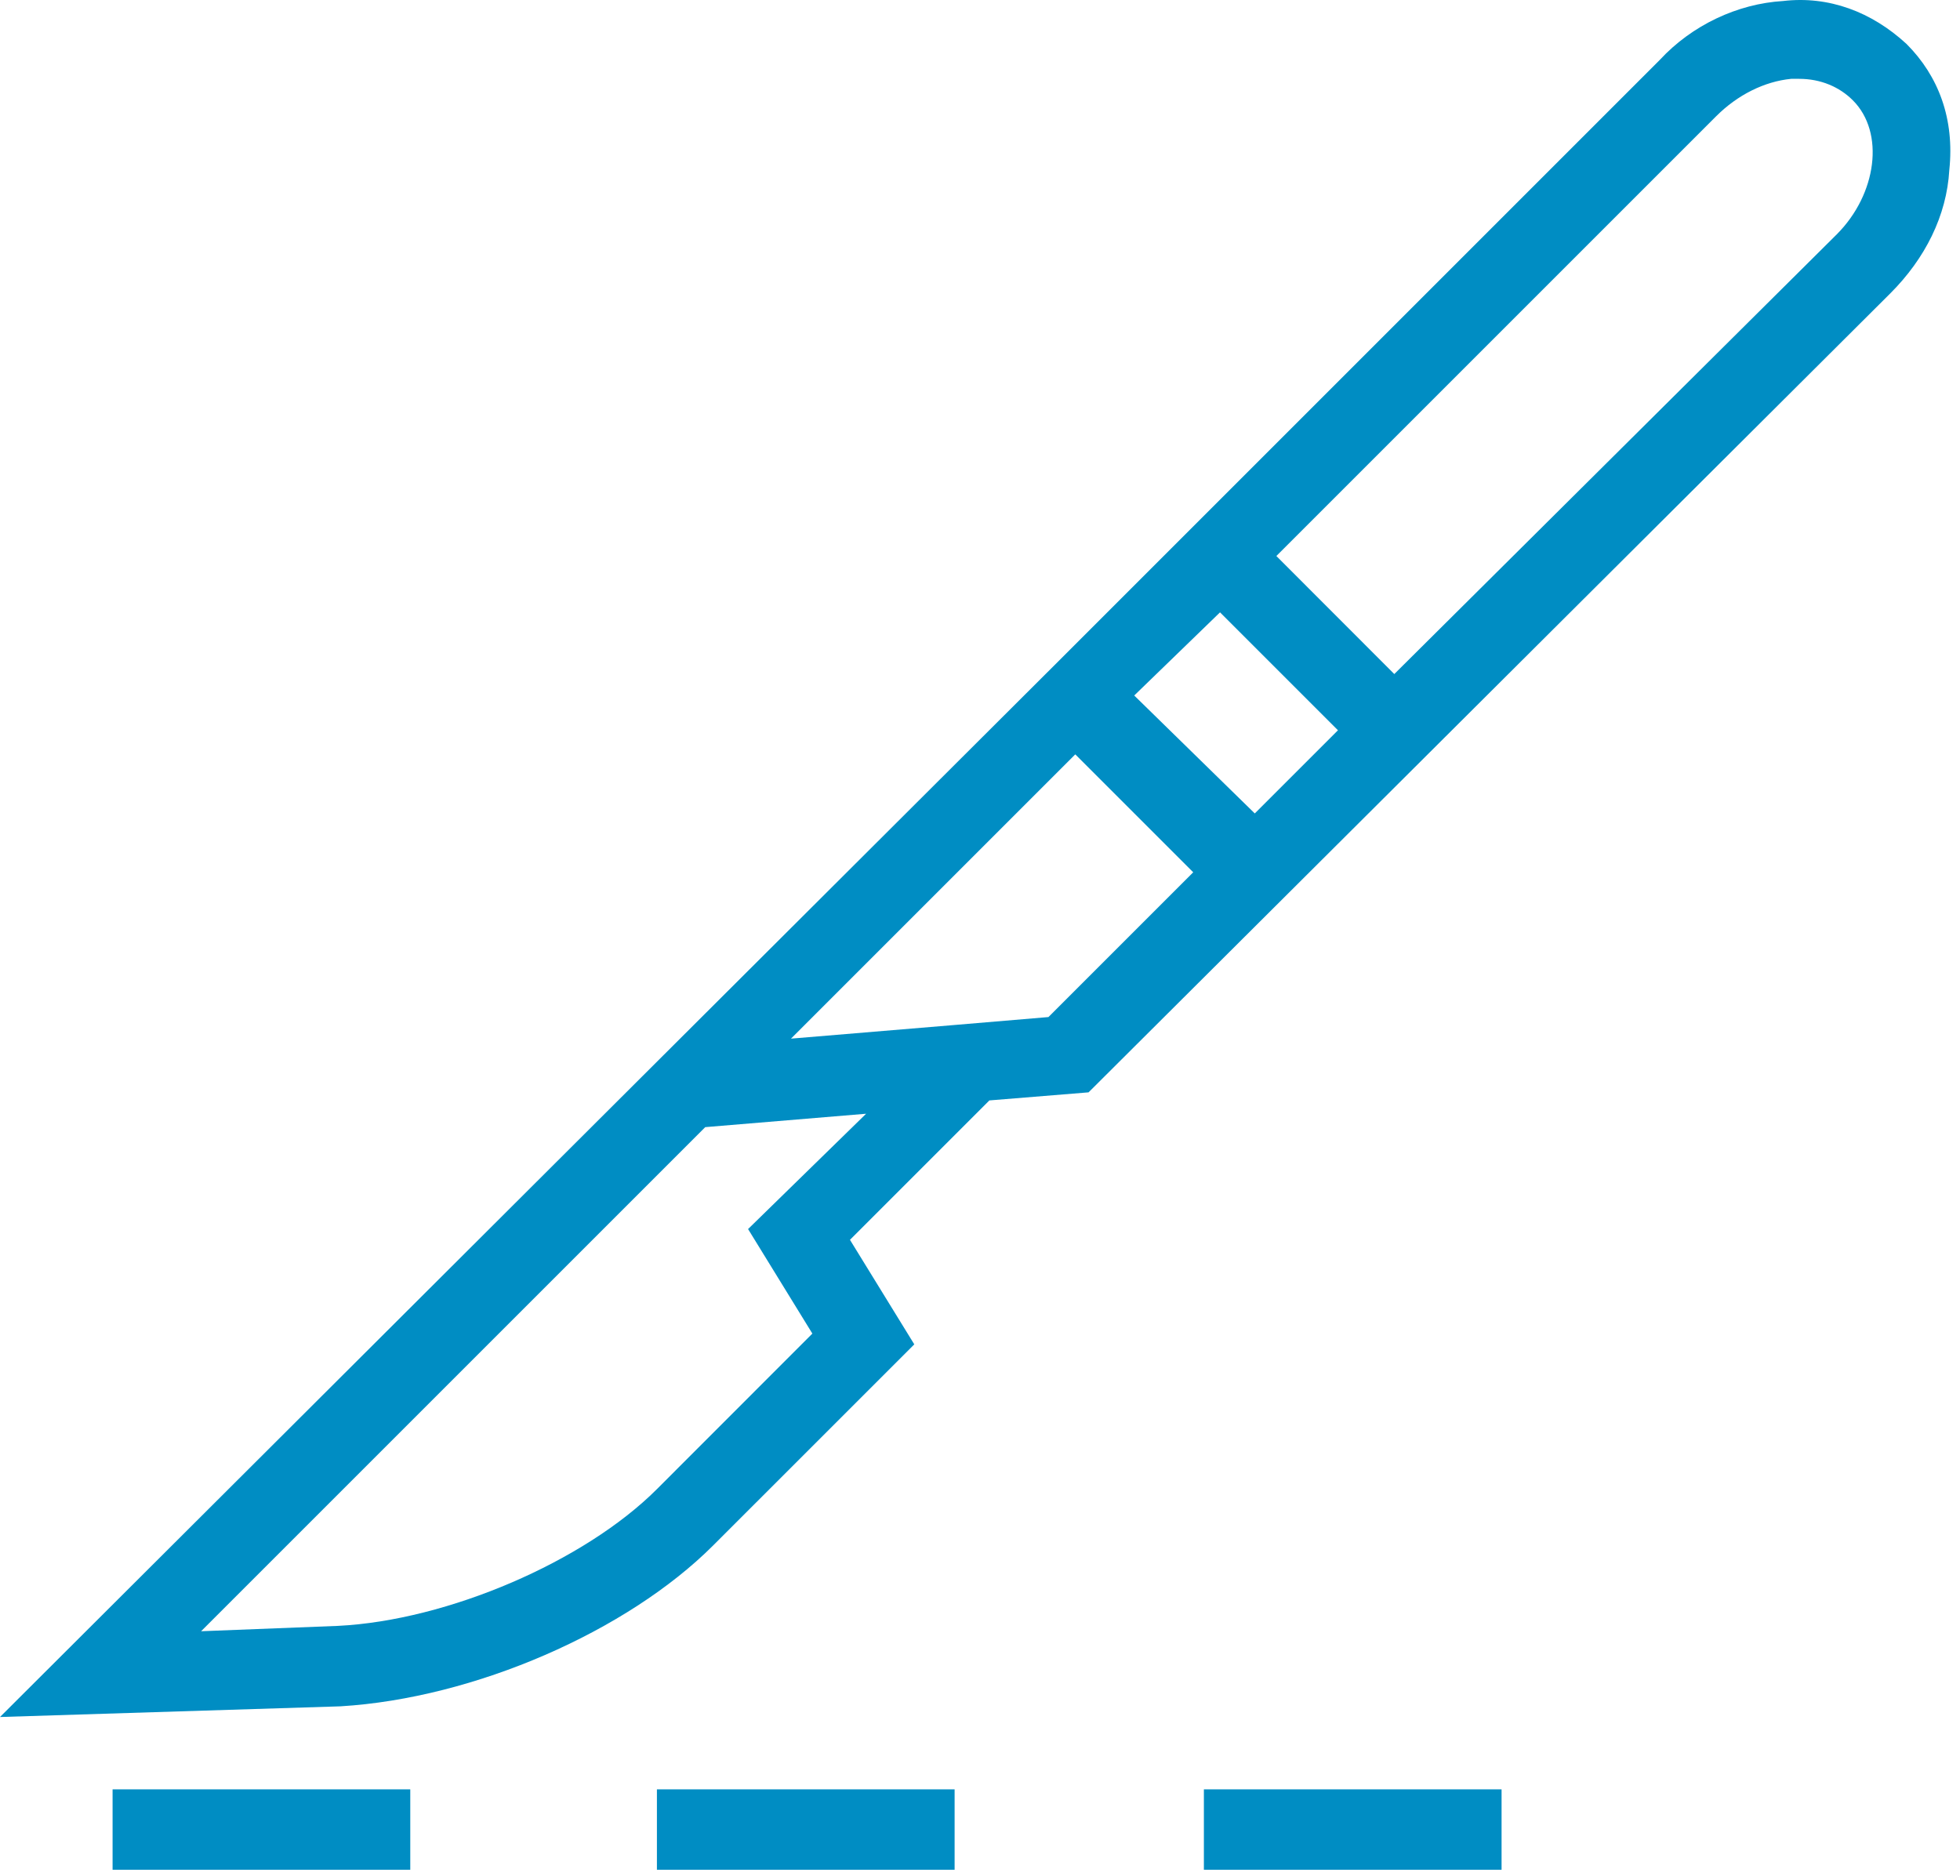
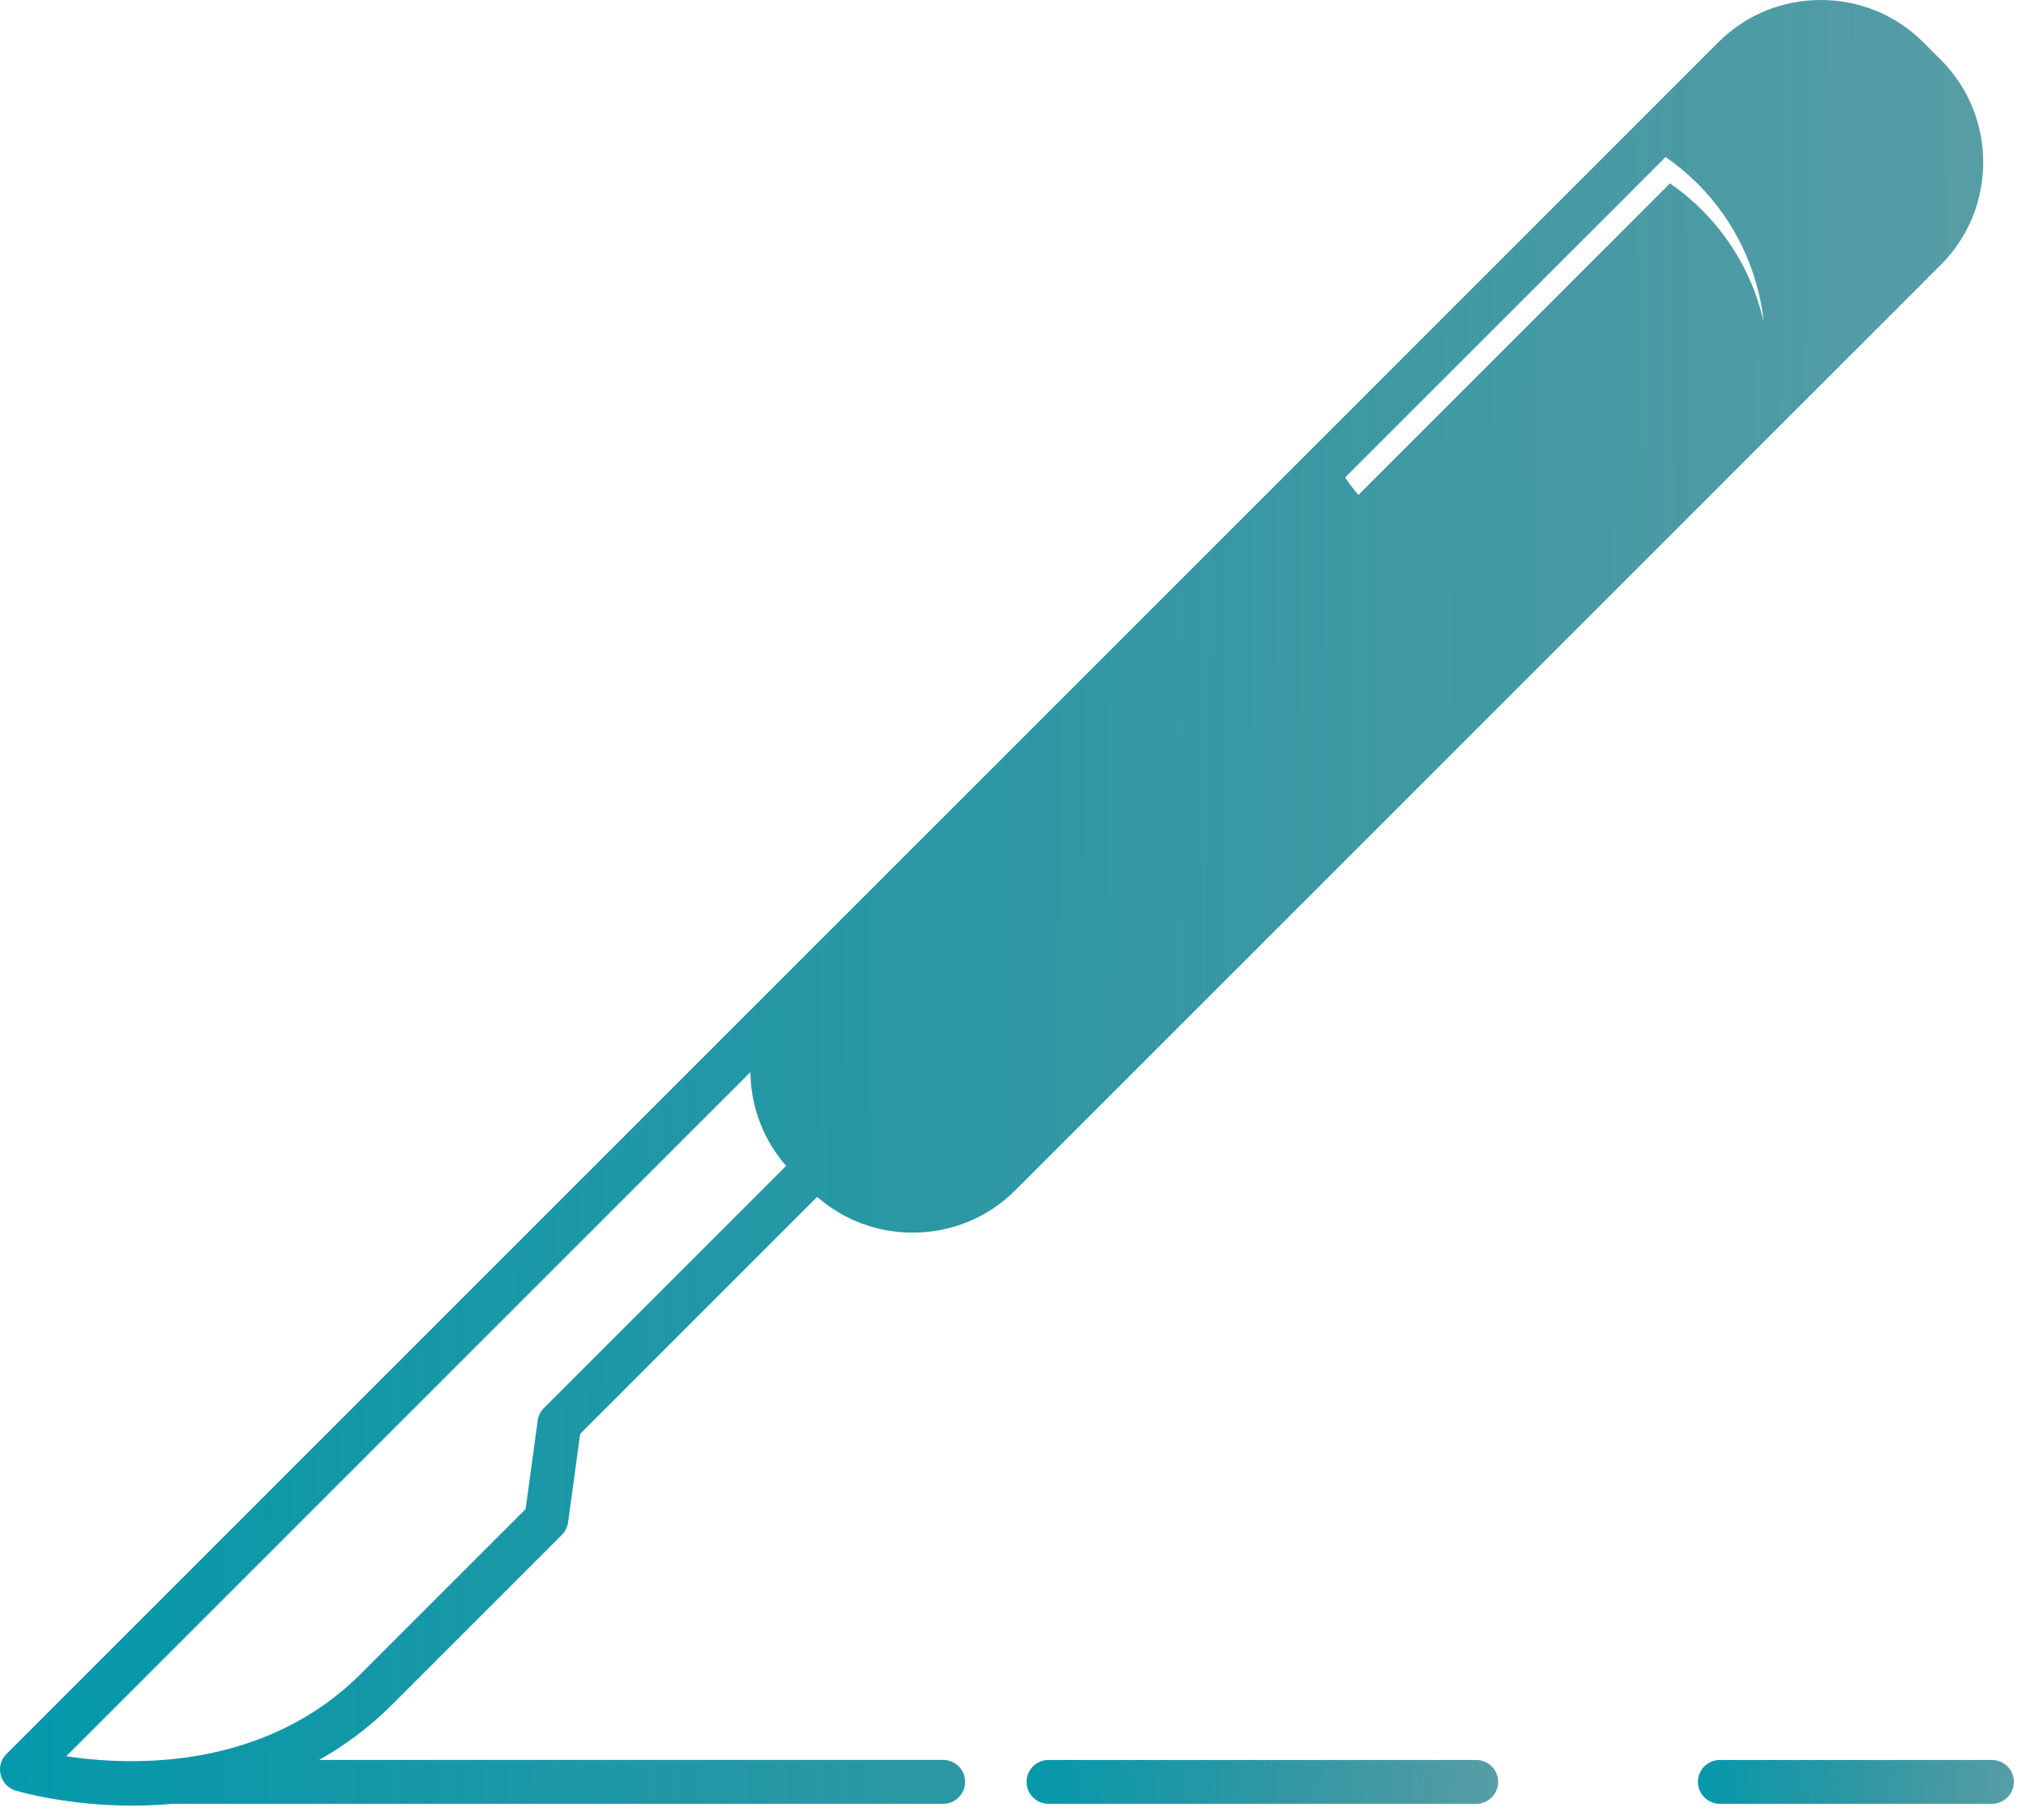
- <svg xmlns="http://www.w3.org/2000/svg" width="93" height="89" viewBox="0 0 93 89" fill="none">
-   <path d="M90.462 2.085C88.807 0.56 86.774 -0.206 84.607 0.048C82.445 0.177 80.283 1.191 78.752 2.846L50.126 31.472L0 81.475L16.157 80.968C22.518 80.585 29.769 77.404 33.839 73.334L43.382 63.792L40.33 58.832L46.945 52.217L51.651 51.834L89.695 13.919C91.35 12.264 92.369 10.231 92.493 8.064C92.747 5.649 91.987 3.611 90.462 2.085ZM37.532 49.285L51.021 35.796L56.617 41.392L49.748 48.261L45.166 48.648L37.532 49.285ZM53.818 33.003L57.889 29.057L63.485 34.653L59.538 38.599L53.818 33.003ZM60.562 26.384L81.425 5.521C82.444 4.502 83.717 3.866 84.989 3.741H85.372C86.39 3.741 87.28 4.124 87.916 4.76C89.442 6.286 89.059 9.213 87.151 11.122L66.158 31.985L60.562 26.384ZM35.495 58.321L38.546 63.281L31.171 70.661C27.736 74.095 21.246 76.893 16.033 77.151L9.542 77.405L33.463 53.485L41.096 52.849L35.495 58.321Z" fill="#008DC3" />
-   <path d="M5.342 84.908H19.467V88.725H5.342V84.908Z" fill="#008DC3" />
-   <path d="M31.17 84.908H45.295V88.725H31.17V84.908Z" fill="#008DC3" />
-   <path d="M57.123 84.908H71.248V88.725H57.123V84.908Z" fill="#008DC3" />
+ <svg xmlns="http://www.w3.org/2000/svg" width="59" height="53" viewBox="0 0 59 53" fill="none">
+   <path d="M16.363 44.701C16.461 44.602 16.525 44.474 16.544 44.336L16.895 41.761L23.797 34.857C24.566 35.531 25.542 35.899 26.578 35.899C27.711 35.899 28.771 35.462 29.567 34.666L56.519 7.714C58.166 6.066 58.166 3.387 56.519 1.741L56.011 1.233C55.217 0.438 54.155 0 53.024 0C51.893 0 50.833 0.439 50.037 1.233L47.963 3.307V3.308L38.705 12.567L23.888 27.383C23.888 27.384 23.888 27.384 23.887 27.384L0.187 51.084C0.027 51.244 -0.035 51.475 0.02 51.692C0.074 51.911 0.24 52.085 0.455 52.148C0.578 52.186 1.967 52.587 3.861 52.587C4.234 52.587 4.626 52.569 5.032 52.534H27.467C27.819 52.534 28.106 52.248 28.106 51.895C28.106 51.542 27.819 51.256 27.467 51.256H9.294C10.028 50.843 10.747 50.317 11.42 49.644L16.363 44.701ZM47.214 5.866L48.504 4.574C48.84 4.805 49.153 5.067 49.443 5.356C50.536 6.45 51.201 7.877 51.363 9.381C51.087 8.164 50.476 7.029 49.57 6.123C49.281 5.833 48.967 5.572 48.632 5.34L47.342 6.632L39.559 14.415C39.421 14.252 39.292 14.083 39.171 13.906L47.214 5.866ZM1.928 51.15L21.853 31.225C21.865 32.241 22.232 33.199 22.894 33.955L15.839 41.01C15.739 41.108 15.675 41.236 15.658 41.375L15.307 43.95L10.516 48.741C7.682 51.574 3.806 51.431 1.928 51.15Z" fill="url(#paint0_linear_6468_682)" />
+   <path d="M42.989 51.257H40.595C40.588 51.257 40.581 51.257 40.574 51.257C40.566 51.257 40.56 51.257 40.553 51.257H38.457H30.534C30.182 51.257 29.895 51.542 29.895 51.895C29.895 52.248 30.182 52.534 30.534 52.534H38.457H40.553C40.56 52.534 40.566 52.534 40.574 52.534C40.581 52.534 40.588 52.534 40.595 52.534H42.989C43.342 52.534 43.628 52.248 43.628 51.895C43.628 51.542 43.342 51.257 42.989 51.257Z" fill="url(#paint1_linear_6468_682)" />
+   <path d="M58.008 51.257H50.085C49.732 51.257 49.446 51.542 49.446 51.895C49.446 52.248 49.732 52.534 50.085 52.534H58.008C58.361 52.534 58.647 52.248 58.647 51.895C58.647 51.542 58.361 51.257 58.008 51.257Z" fill="url(#paint2_linear_6468_682)" />
+   <defs>
+     <linearGradient id="paint0_linear_6468_682" x1="0" y1="26.293" x2="70.787" y2="26.838" gradientUnits="userSpaceOnUse">
+       <stop stop-color="#0499AB" />
+       <stop offset="1" stop-color="#06646F" stop-opacity="0.6" />
+     </linearGradient>
+     <linearGradient id="paint1_linear_6468_682" x1="29.895" y1="51.895" x2="46.633" y2="53.156" gradientUnits="userSpaceOnUse">
+       <stop stop-color="#0499AB" />
+       <stop offset="1" stop-color="#06646F" stop-opacity="0.6" />
+     </linearGradient>
+     <linearGradient id="paint2_linear_6468_682" x1="49.446" y1="51.895" x2="60.695" y2="52.463" gradientUnits="userSpaceOnUse">
+       <stop stop-color="#0499AB" />
+       <stop offset="1" stop-color="#06646F" stop-opacity="0.6" />
+     </linearGradient>
+   </defs>
</svg>
